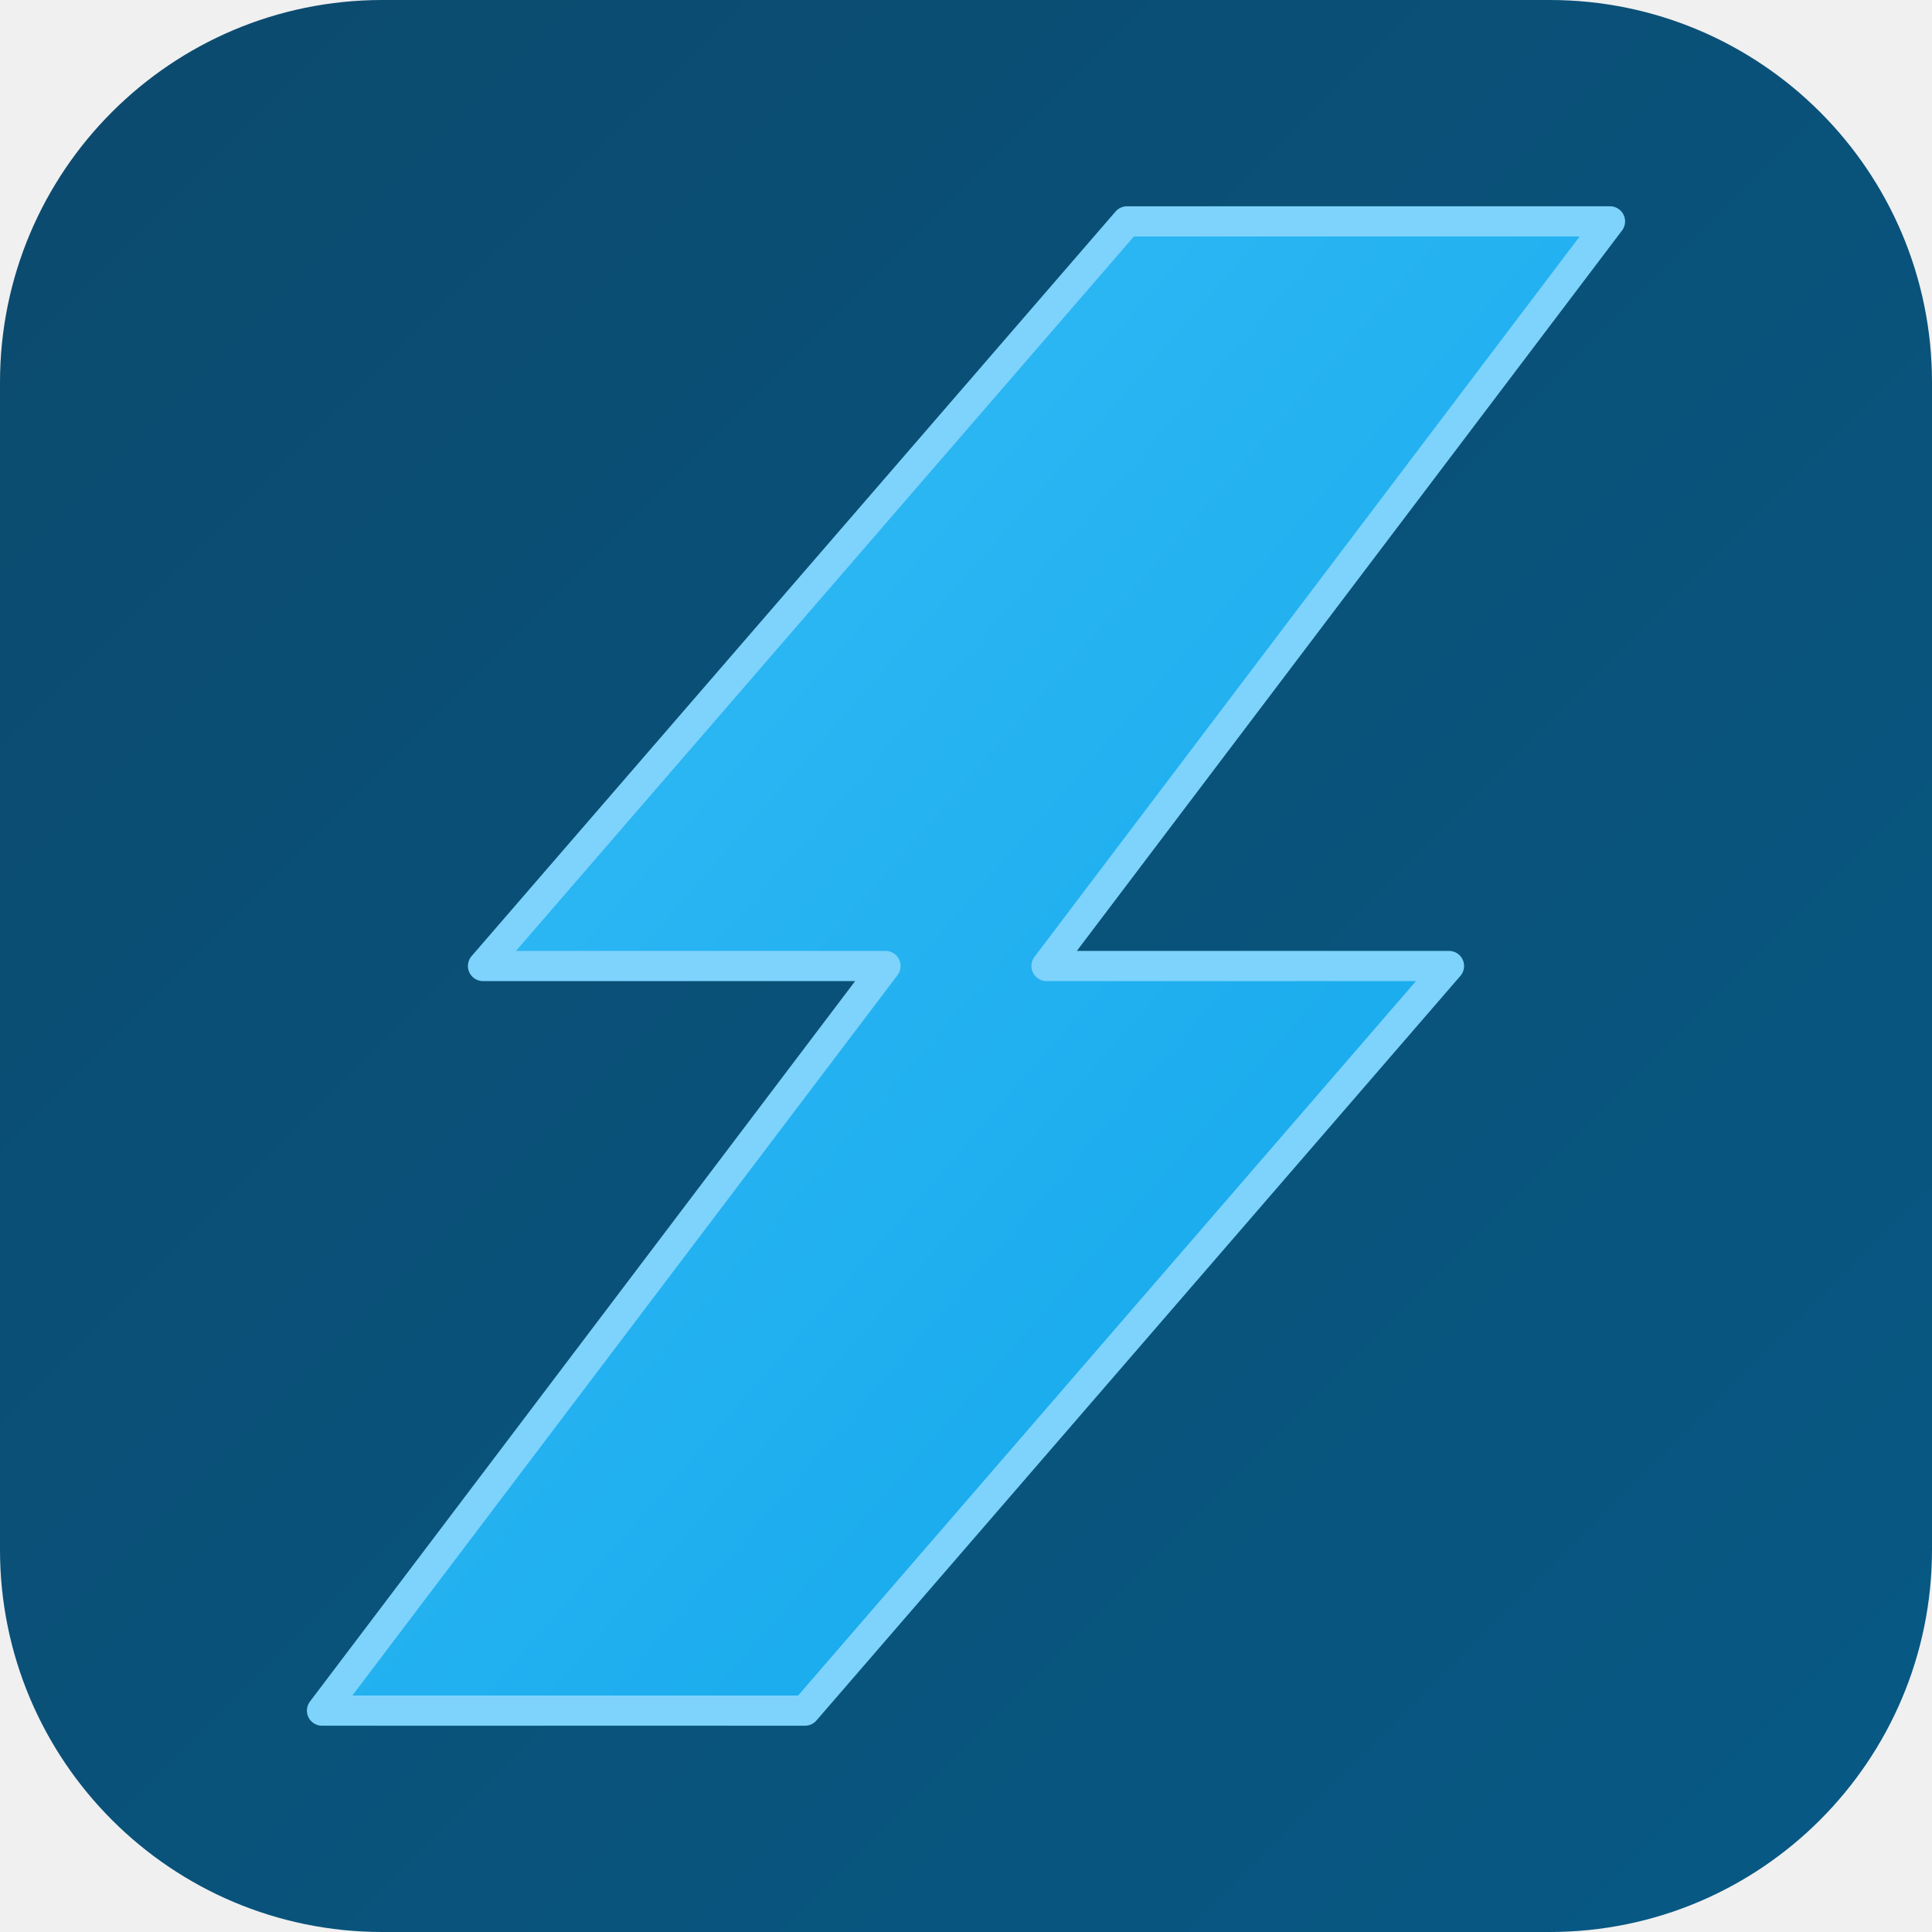
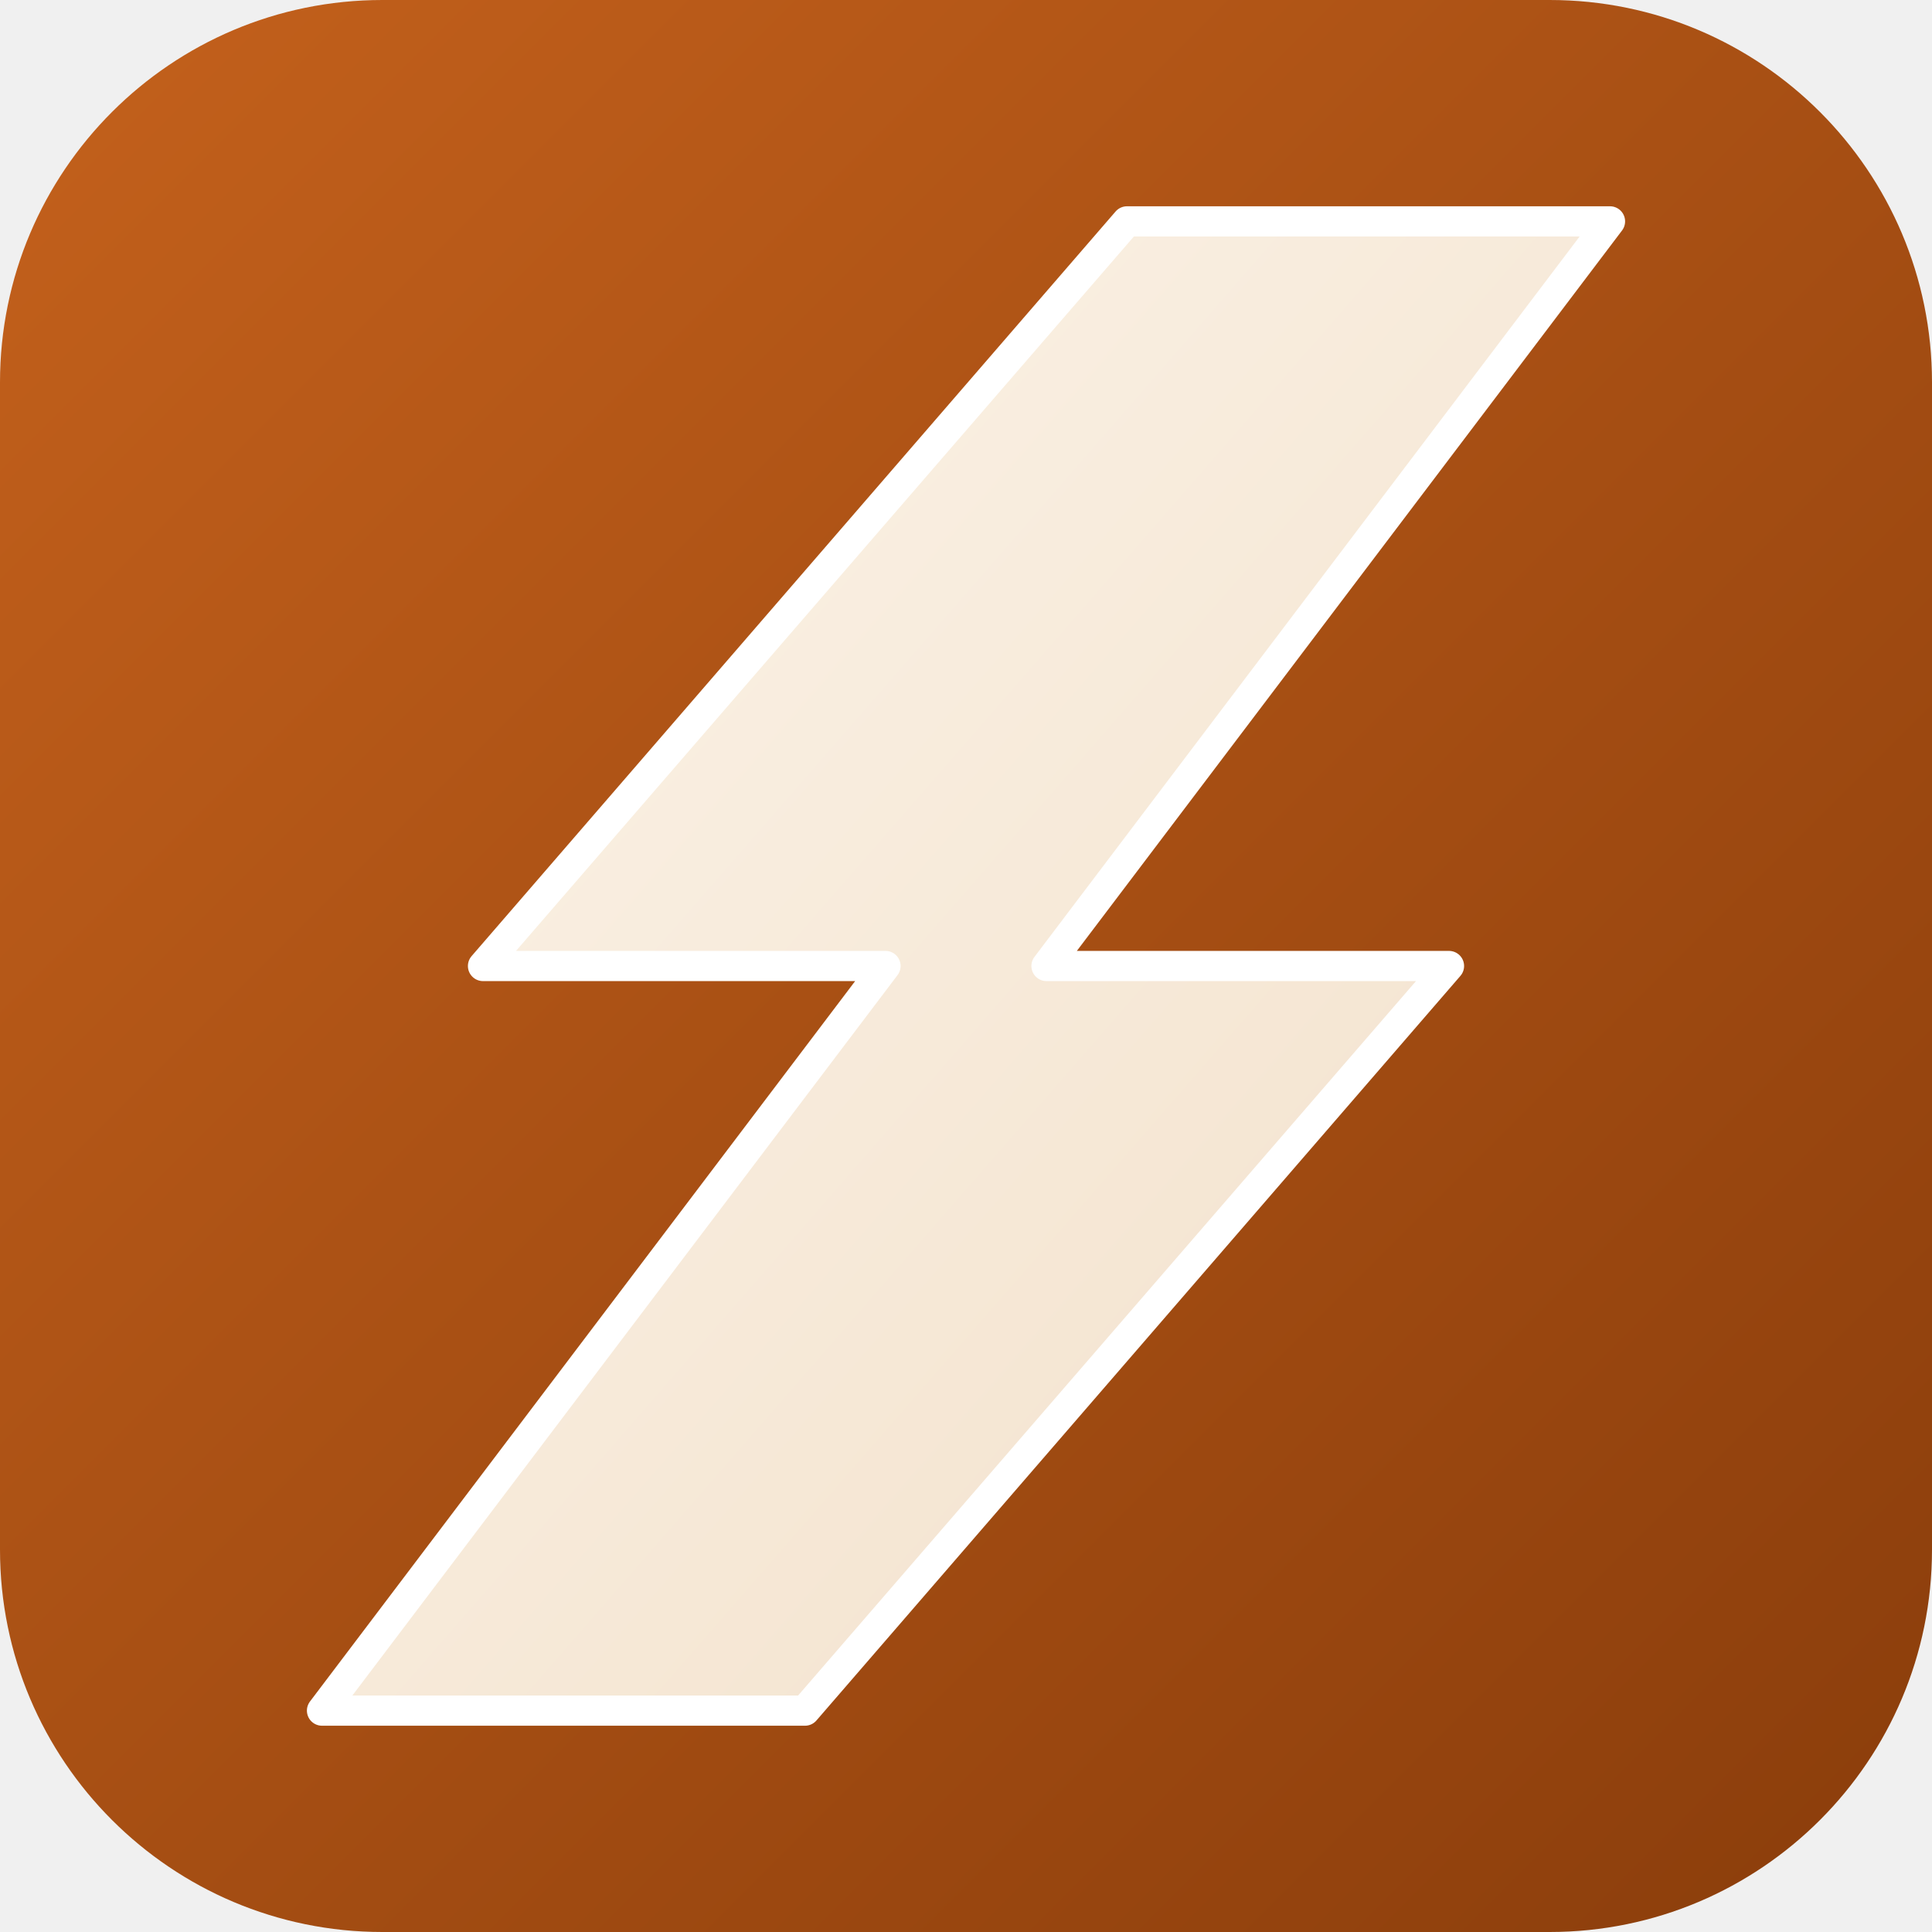
<svg xmlns="http://www.w3.org/2000/svg" viewBox="0 0 192 192" width="192" height="192">
  <defs>
    <linearGradient id="bgGradient" x1="0%" y1="0%" x2="100%" y2="100%">
-       <stop offset="0%" stop-color="#0c4a6e" />
-       <stop offset="100%" stop-color="#075985" />
+       <stop offset="0%" stop-color="#C4611C" />
+       <stop offset="100%" stop-color="#8A3D0B" />
    </linearGradient>
    <linearGradient id="boltFill" x1="0%" y1="0%" x2="100%" y2="100%">
-       <stop offset="0%" stop-color="#38bdf8" />
-       <stop offset="100%" stop-color="#0ea5e9" />
+       <stop offset="0%" stop-color="#FCF4EA" />
+       <stop offset="100%" stop-color="#F2E0C9" />
    </linearGradient>
  </defs>
  <rect width="192" height="192" rx="38" fill="url(#bgGradient)" />
  <g transform="translate(32, 22)">
-     <path d="M80 0          H128          L72 74          H112          L48 148          H0          L56 74          H16 Z" fill="url(#boltFill)" stroke="#7dd3fc" stroke-width="3" stroke-linejoin="round" />
+     <path d="M80 0          H128          L72 74          H112          L48 148          H0          L56 74          H16 Z" fill="url(#boltFill)" stroke="#FFFFFF" stroke-width="3" stroke-linejoin="round" />
  </g>
</svg>
